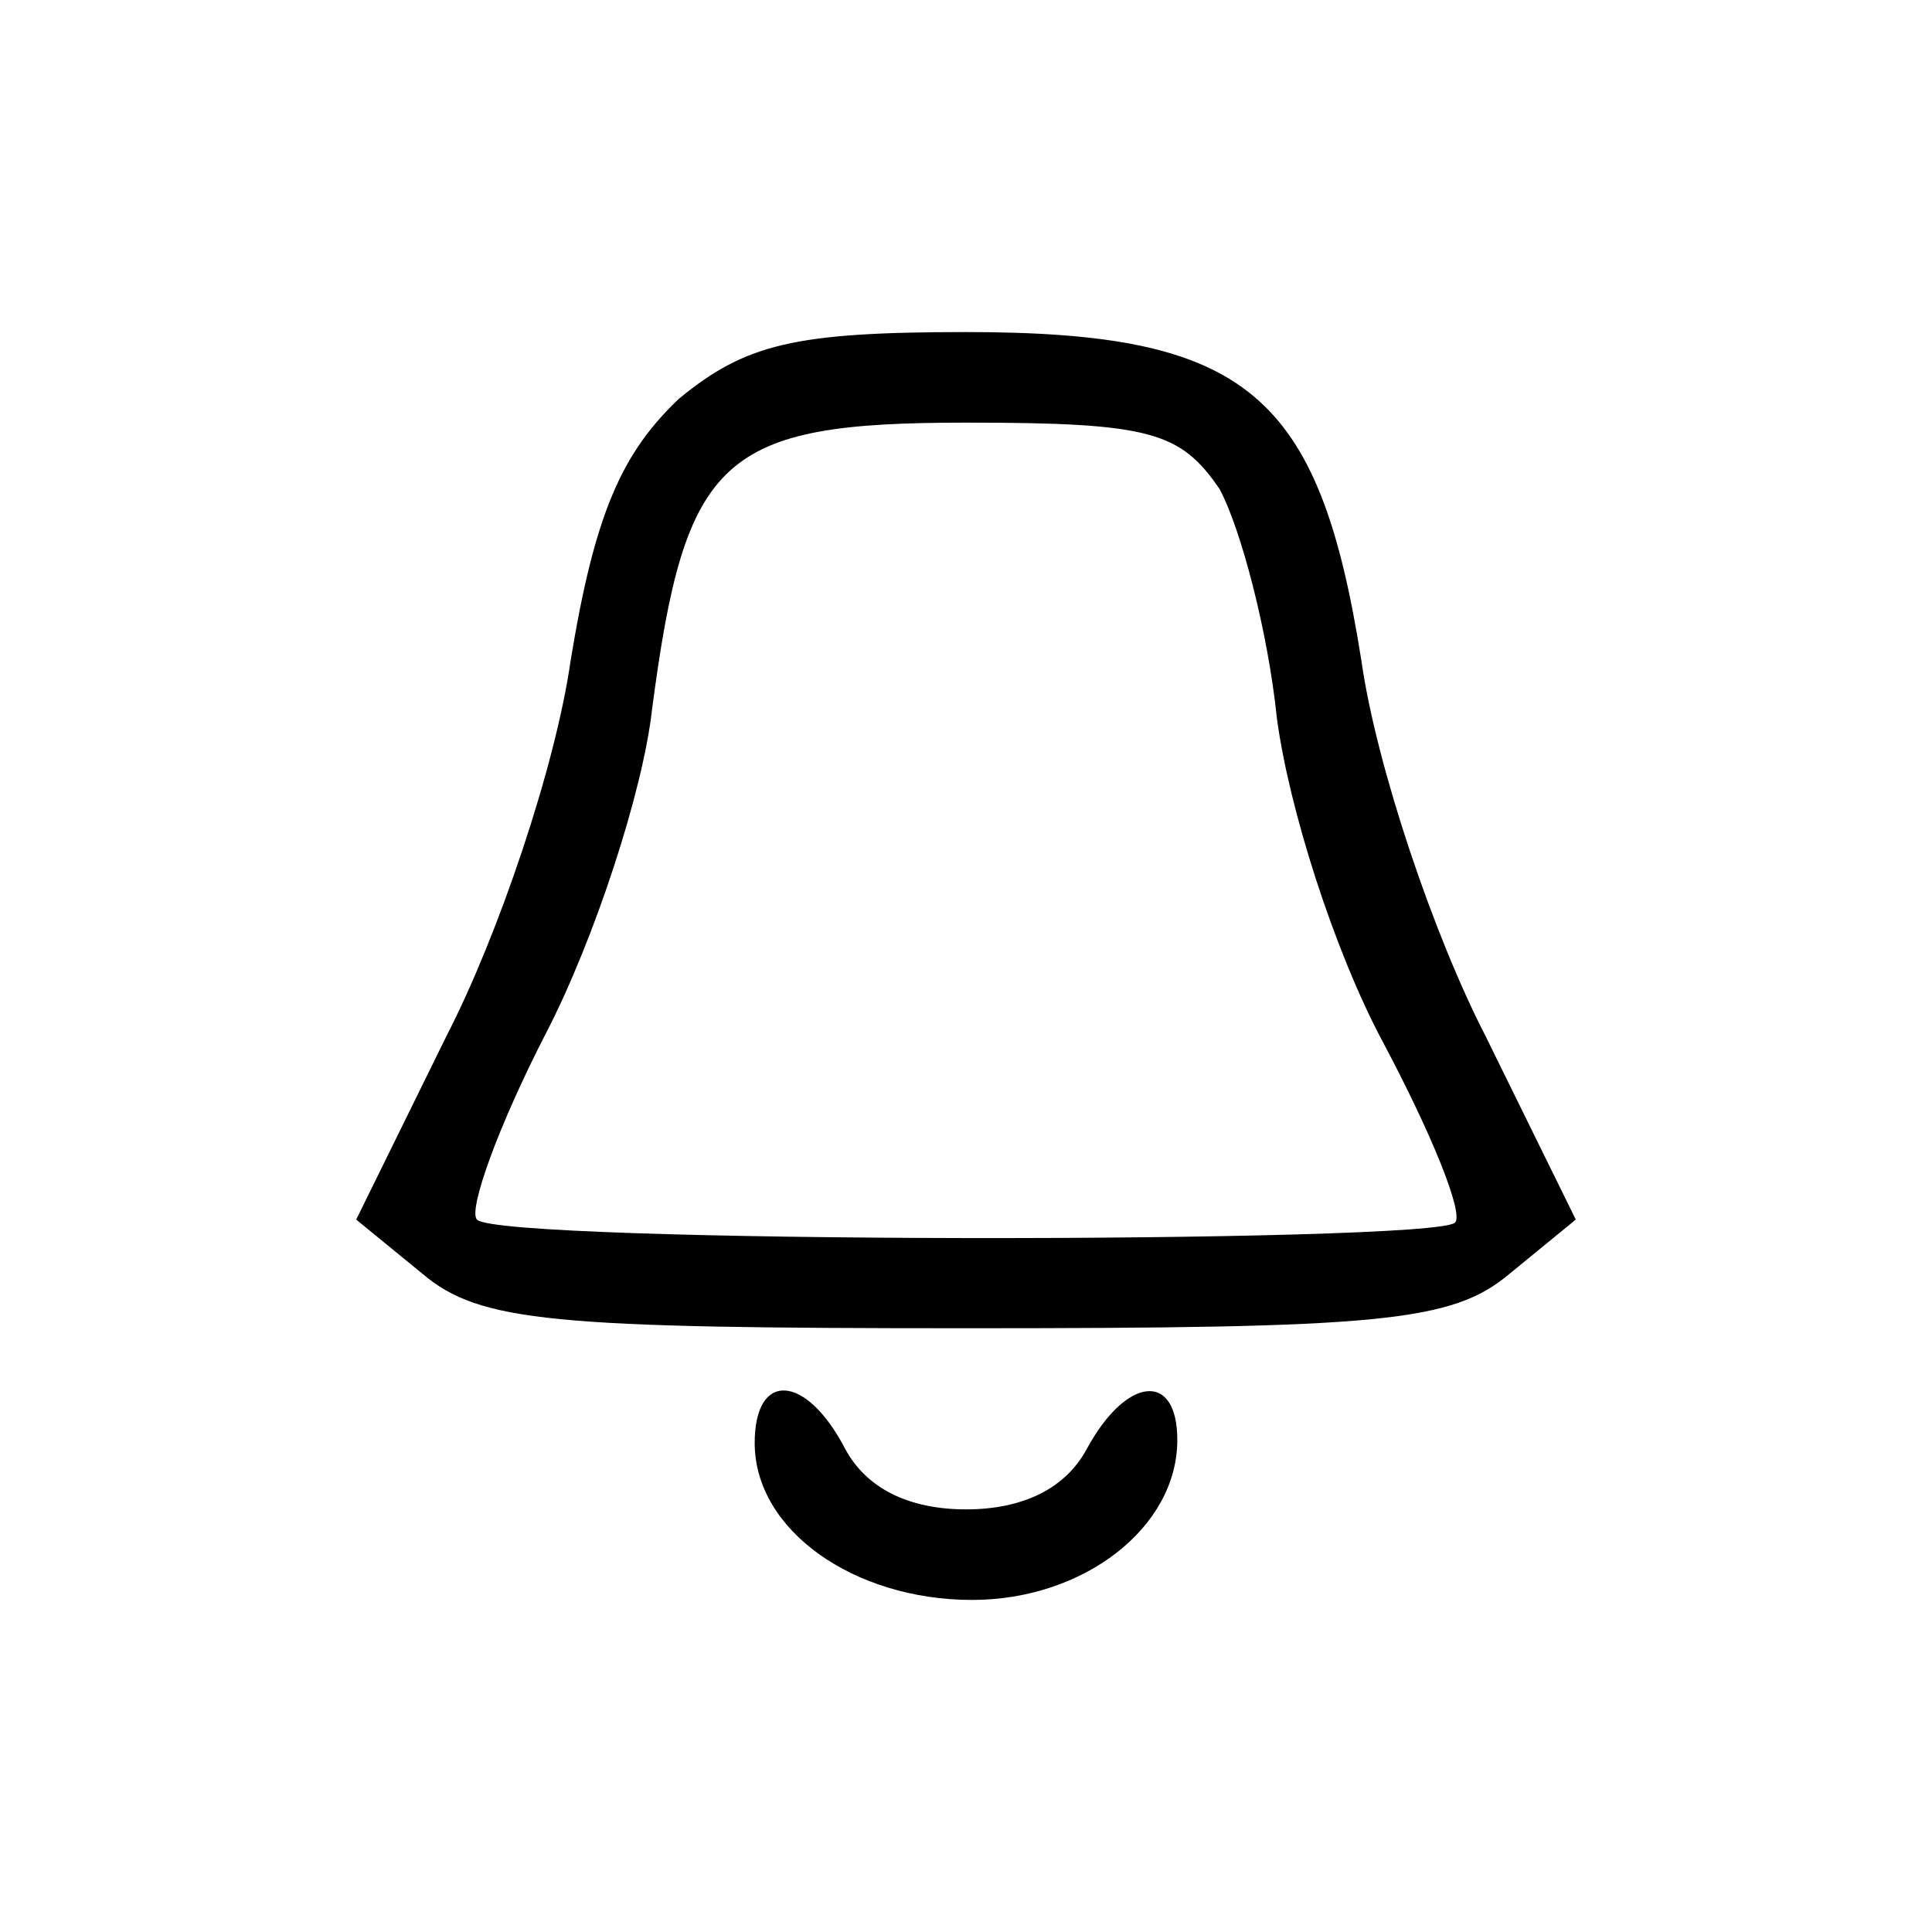
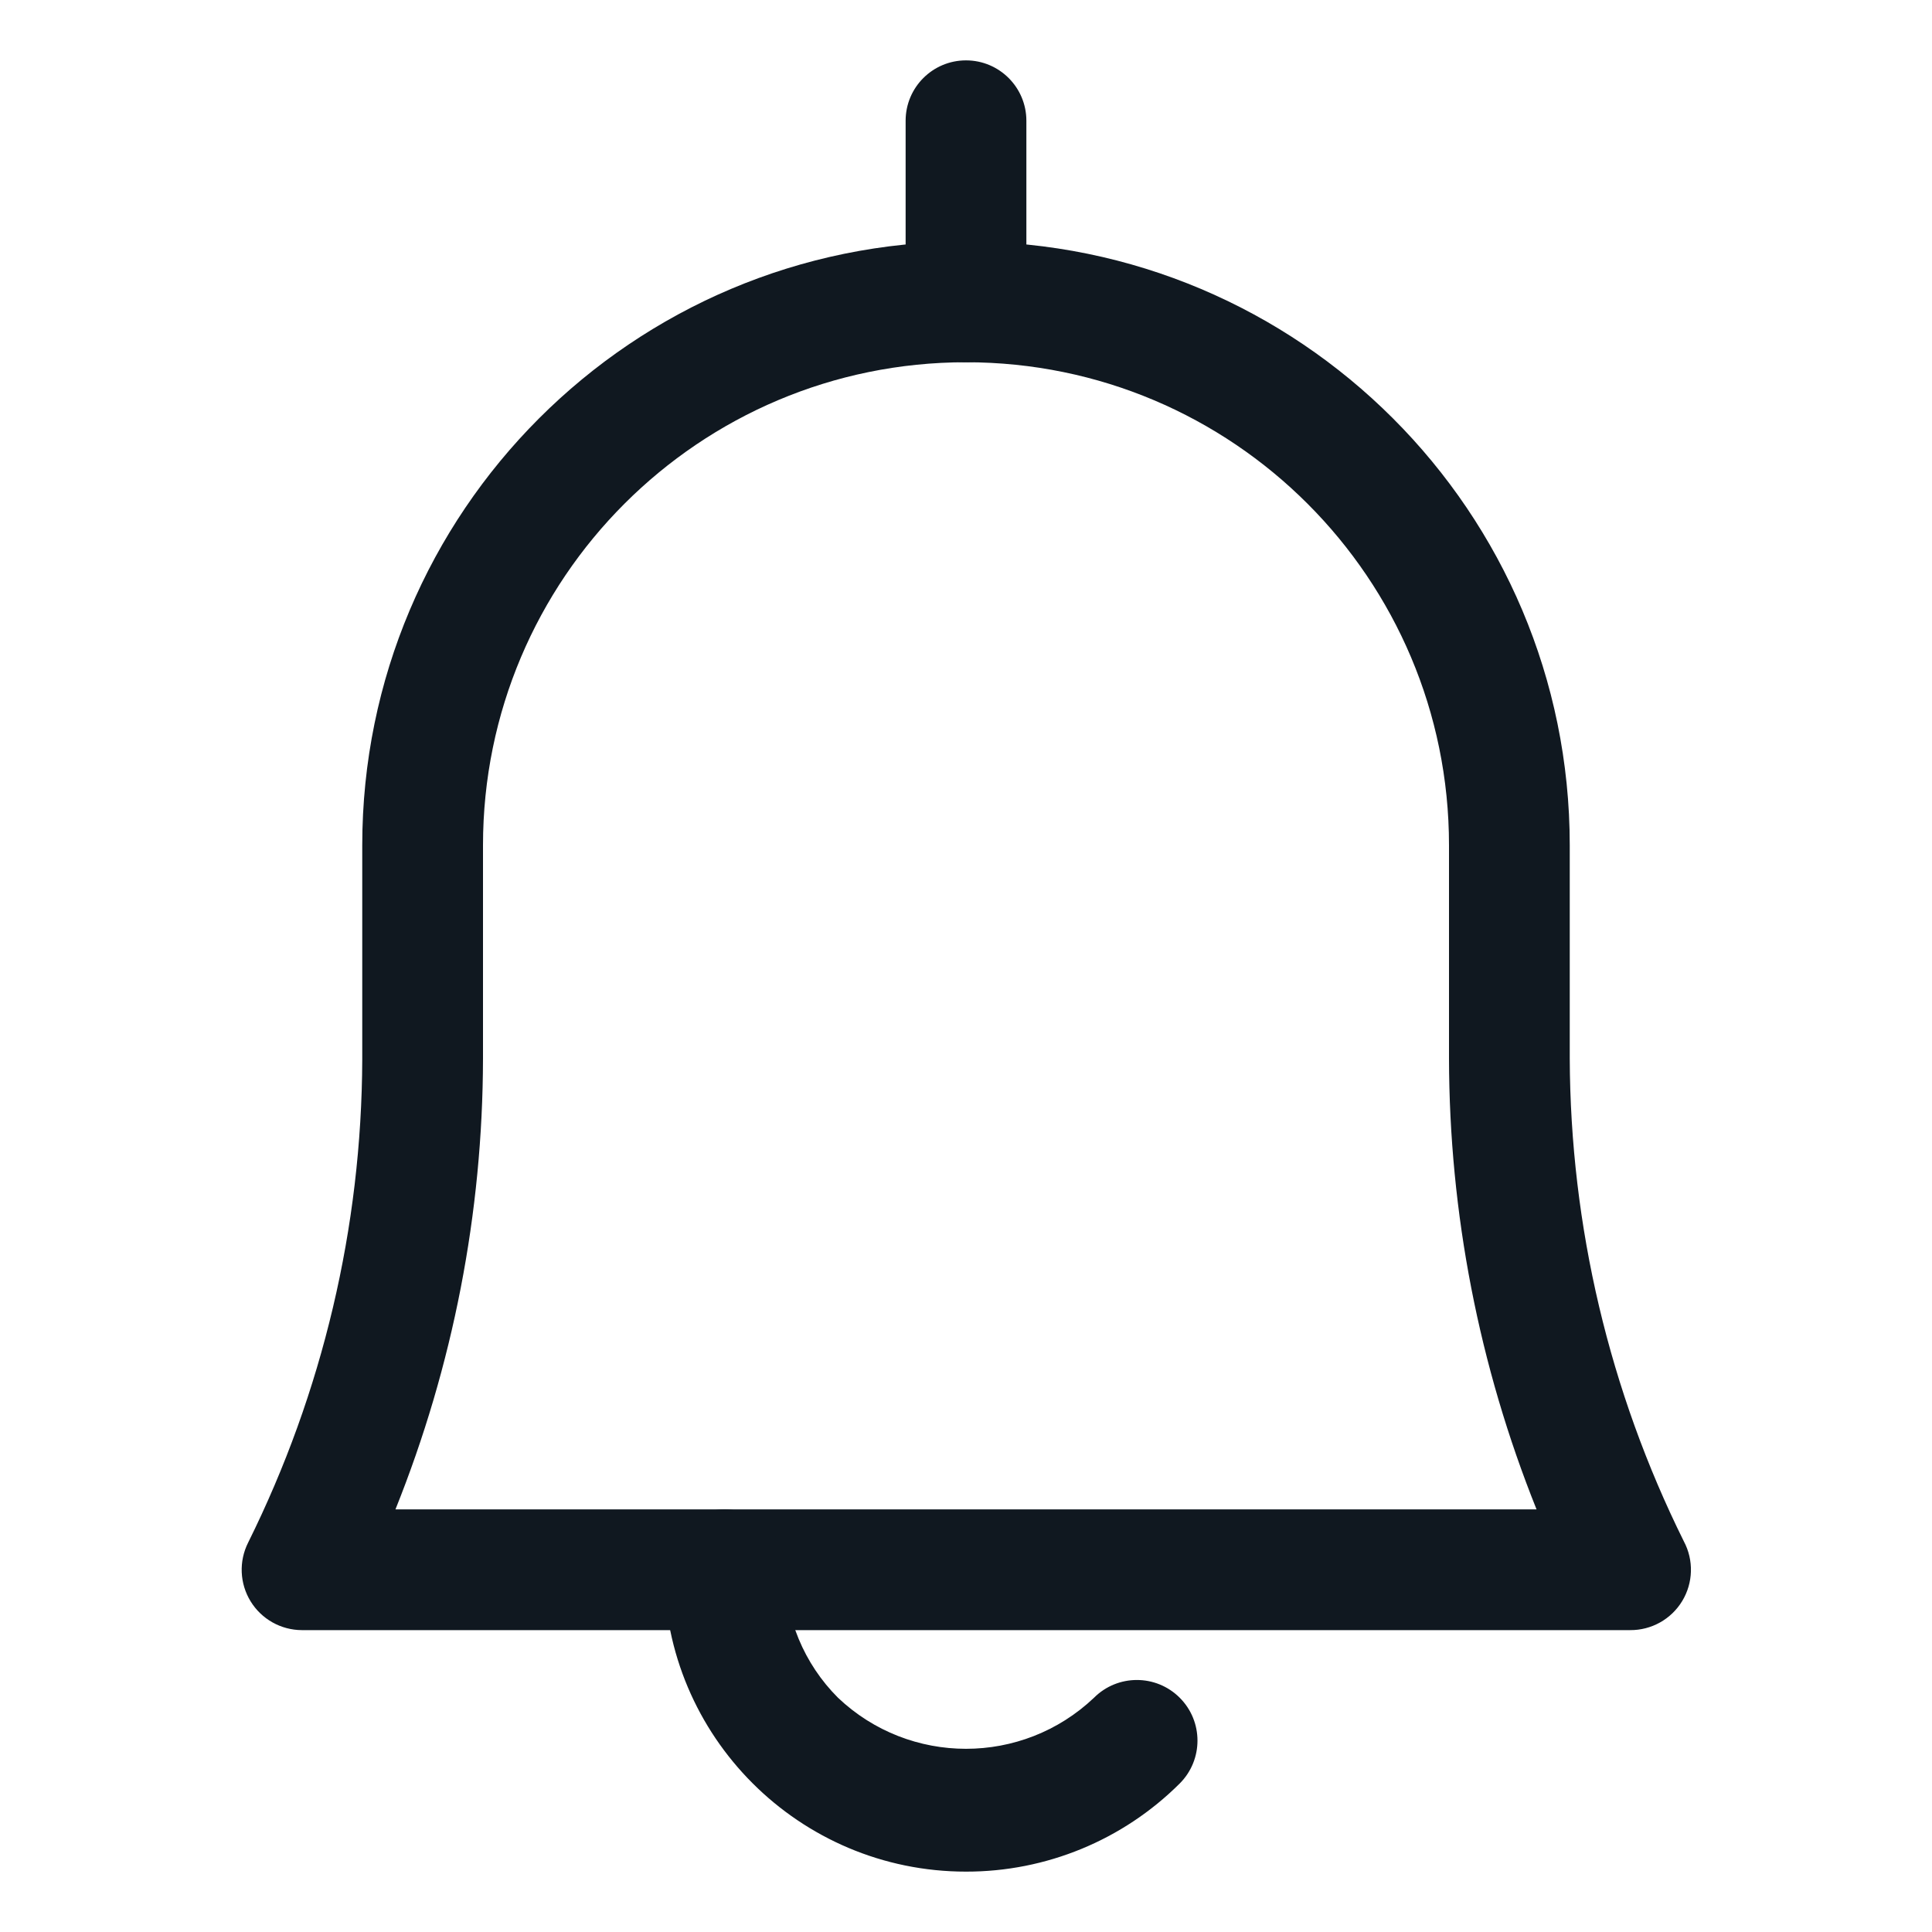
- <svg xmlns="http://www.w3.org/2000/svg" version="1.0" width="64pt" height="64pt" viewBox="0 0 64 64" preserveAspectRatio="xMidYMid meet">
-   <g transform="translate(0,64) scale(0.1,-0.1)" fill="#000000" stroke="none">
-     <path d="M225 508 c-19 -18 -28 -38 -36 -87 -5 -35 -24 -91 -41 -124 l-30 -61 22 -18 c19 -16 43 -18 180 -18 137 0 161 2 180 18 l22 18 -30 61 c-17 33 -36 89 -41 124 -14 89 -38 109 -131 109 -57 0 -73 -4 -95 -22z m179 -30 c7 -13 16 -47 19 -76 4 -30 19 -77 35 -107 16 -30 27 -57 24 -60 -7 -7 -317 -7 -324 1 -3 3 7 31 23 62 16 31 32 80 35 107 11 84 23 95 104 95 61 0 71 -3 84 -22z" />
-     <path d="M250 162 c0 -29 33 -52 72 -52 37 0 68 24 68 53 0 23 -17 21 -30 -3 -7 -13 -21 -20 -40 -20 -19 0 -33 7 -40 20 -13 25 -30 26 -30 2z" />
+ <svg xmlns="http://www.w3.org/2000/svg" viewBox="0 0 32 32">
+   <defs>
+     <style>.cls-1{fill:#101820;}</style>
+   </defs>
+   <g data-name="Layer 30" id="Layer_30">
+     <path class="cls-1" d="M27,27H5a1,1,0,0,1-.89-1.45,18.14,18.14,0,0,0,1.89-8V14a10,10,0,0,1,20,0v3.53a18.14,18.14,0,0,0,1.89,8A1,1,0,0,1,27,27ZM6.55,25h18.9A20.14,20.14,0,0,1,24,17.53V14A8,8,0,0,0,8,14v3.53A20.14,20.14,0,0,1,6.55,25Z" />
+     <path class="cls-1" d="M16,31a5,5,0,0,1-5-5,1,1,0,0,1,2,0,3,3,0,0,0,.88,2.12,3.08,3.08,0,0,0,4.24,0,1,1,0,0,1,1.42,1.42A5,5,0,0,1,16,31Z" />
+     <path class="cls-1" d="M16,6a1,1,0,0,1-1-1V2a1,1,0,0,1,2,0V5A1,1,0,0,1,16,6Z" />
  </g>
</svg>
